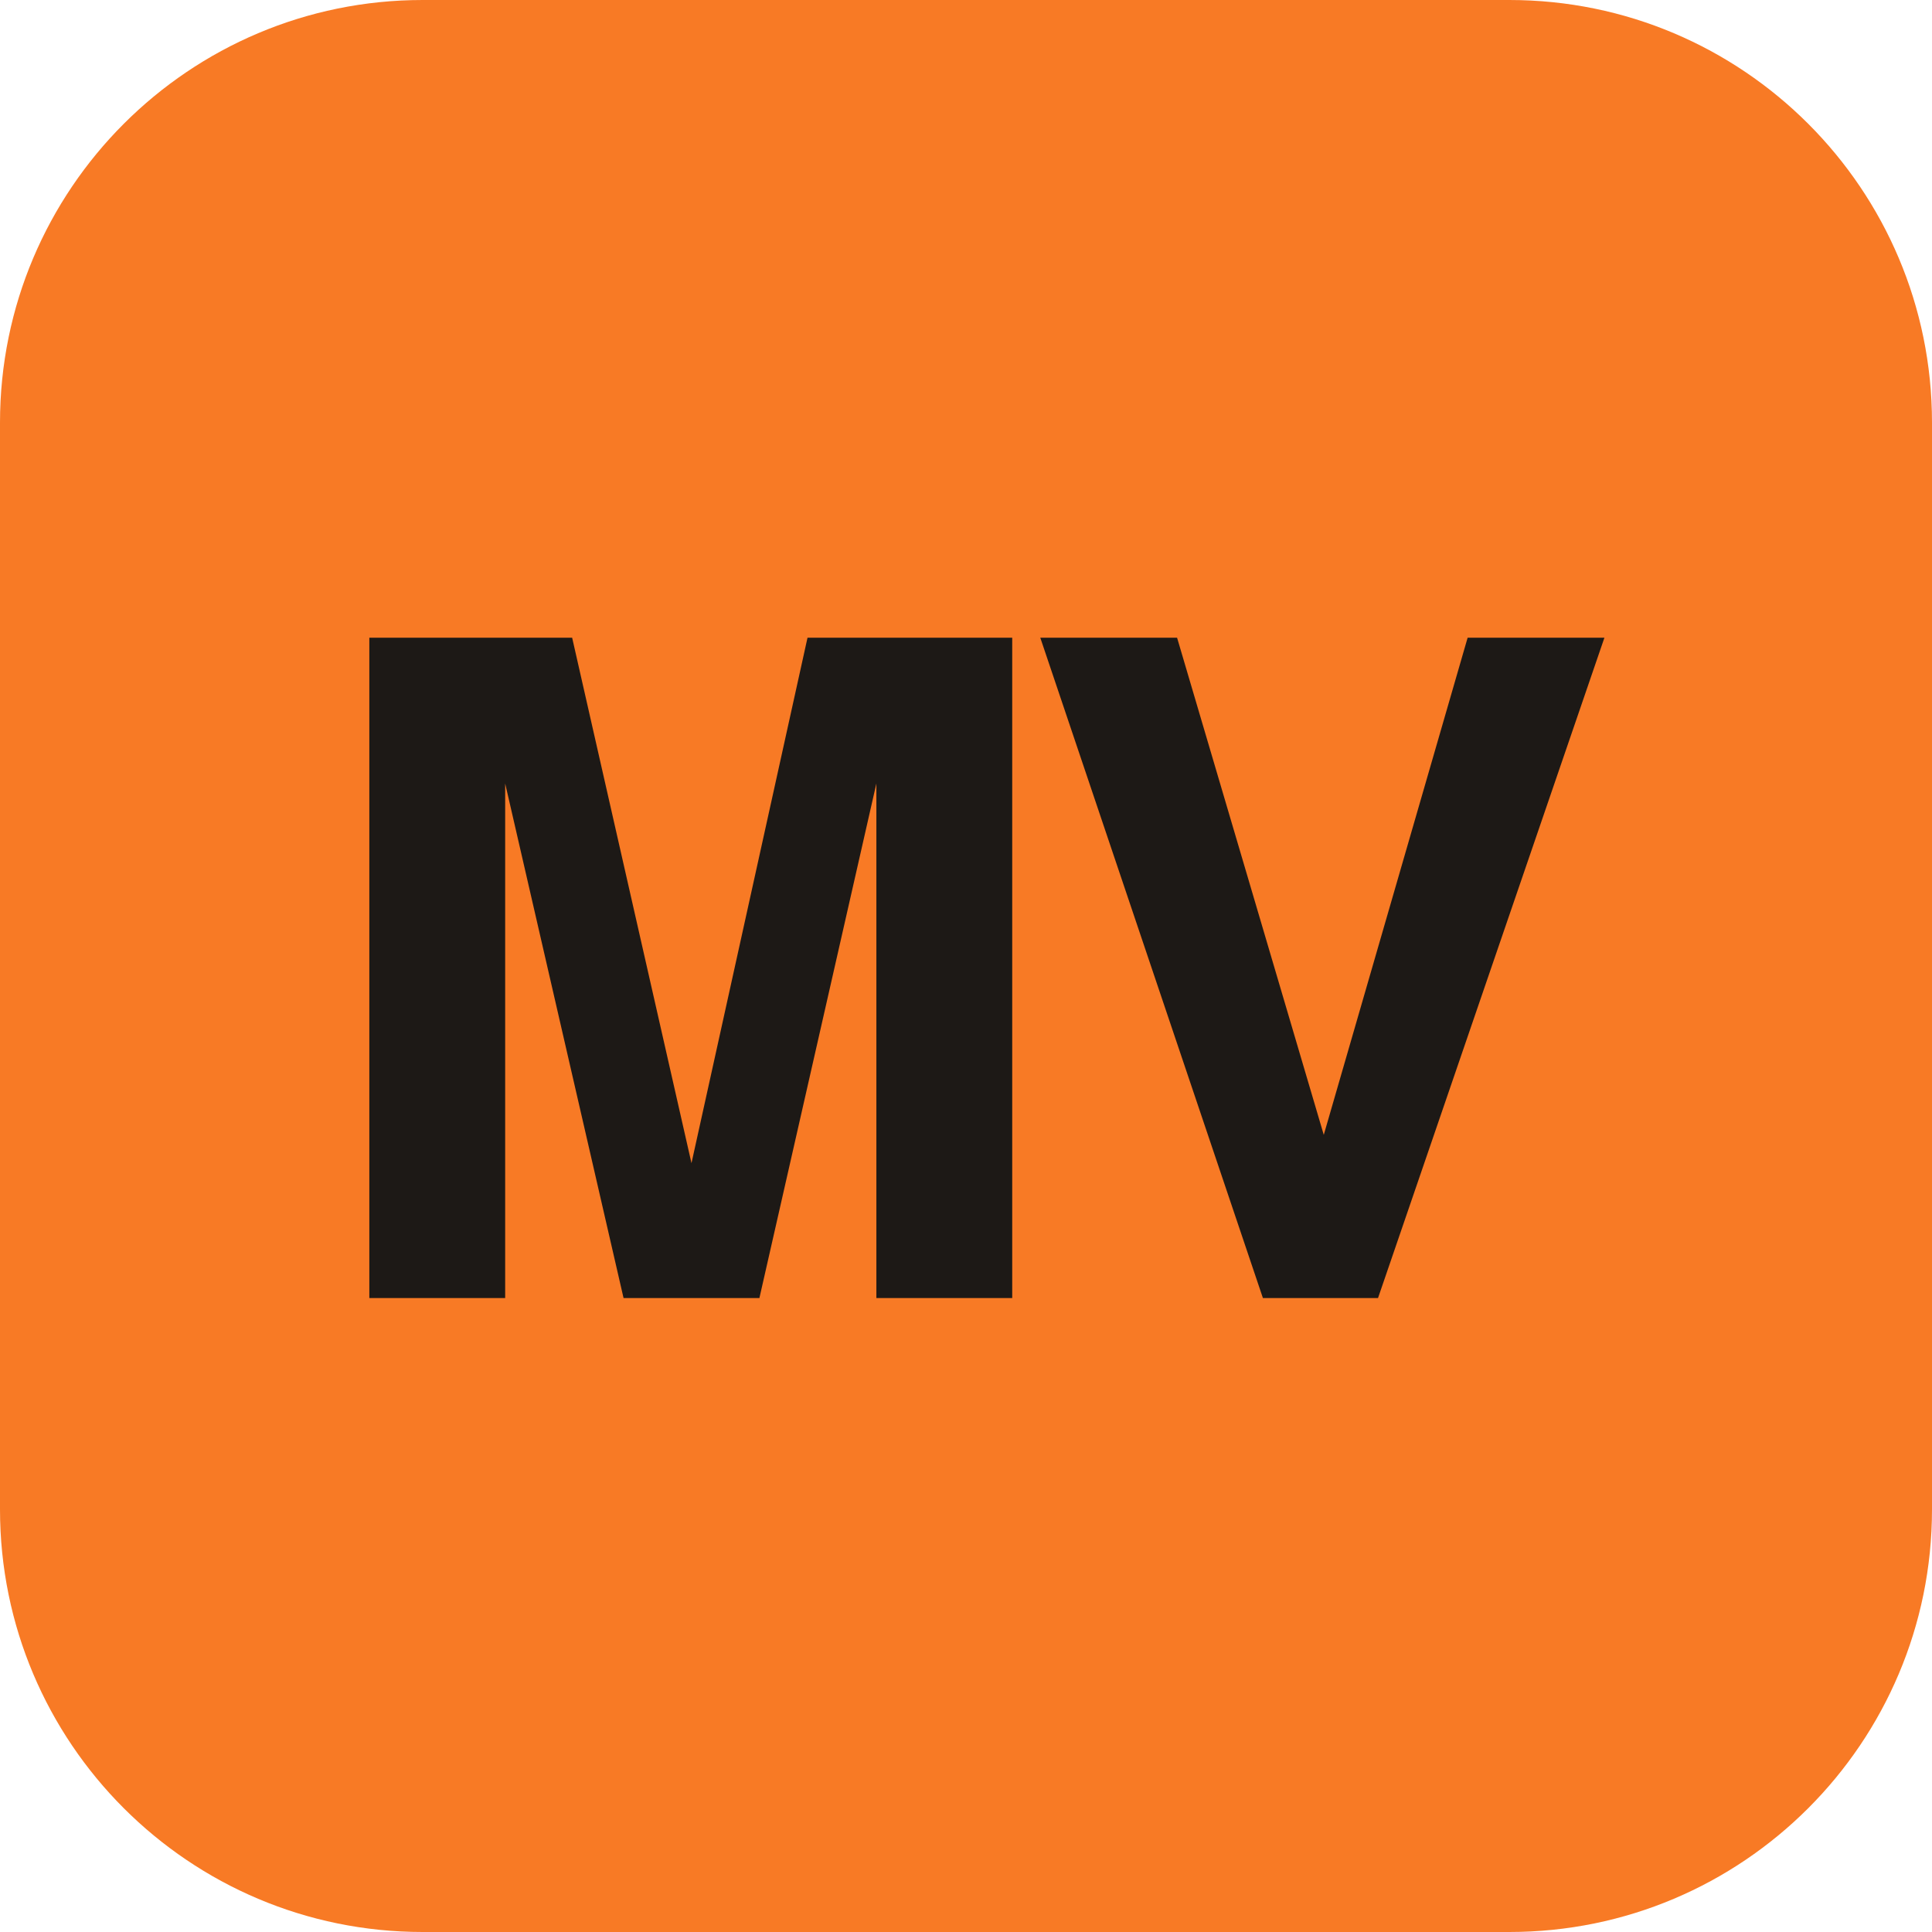
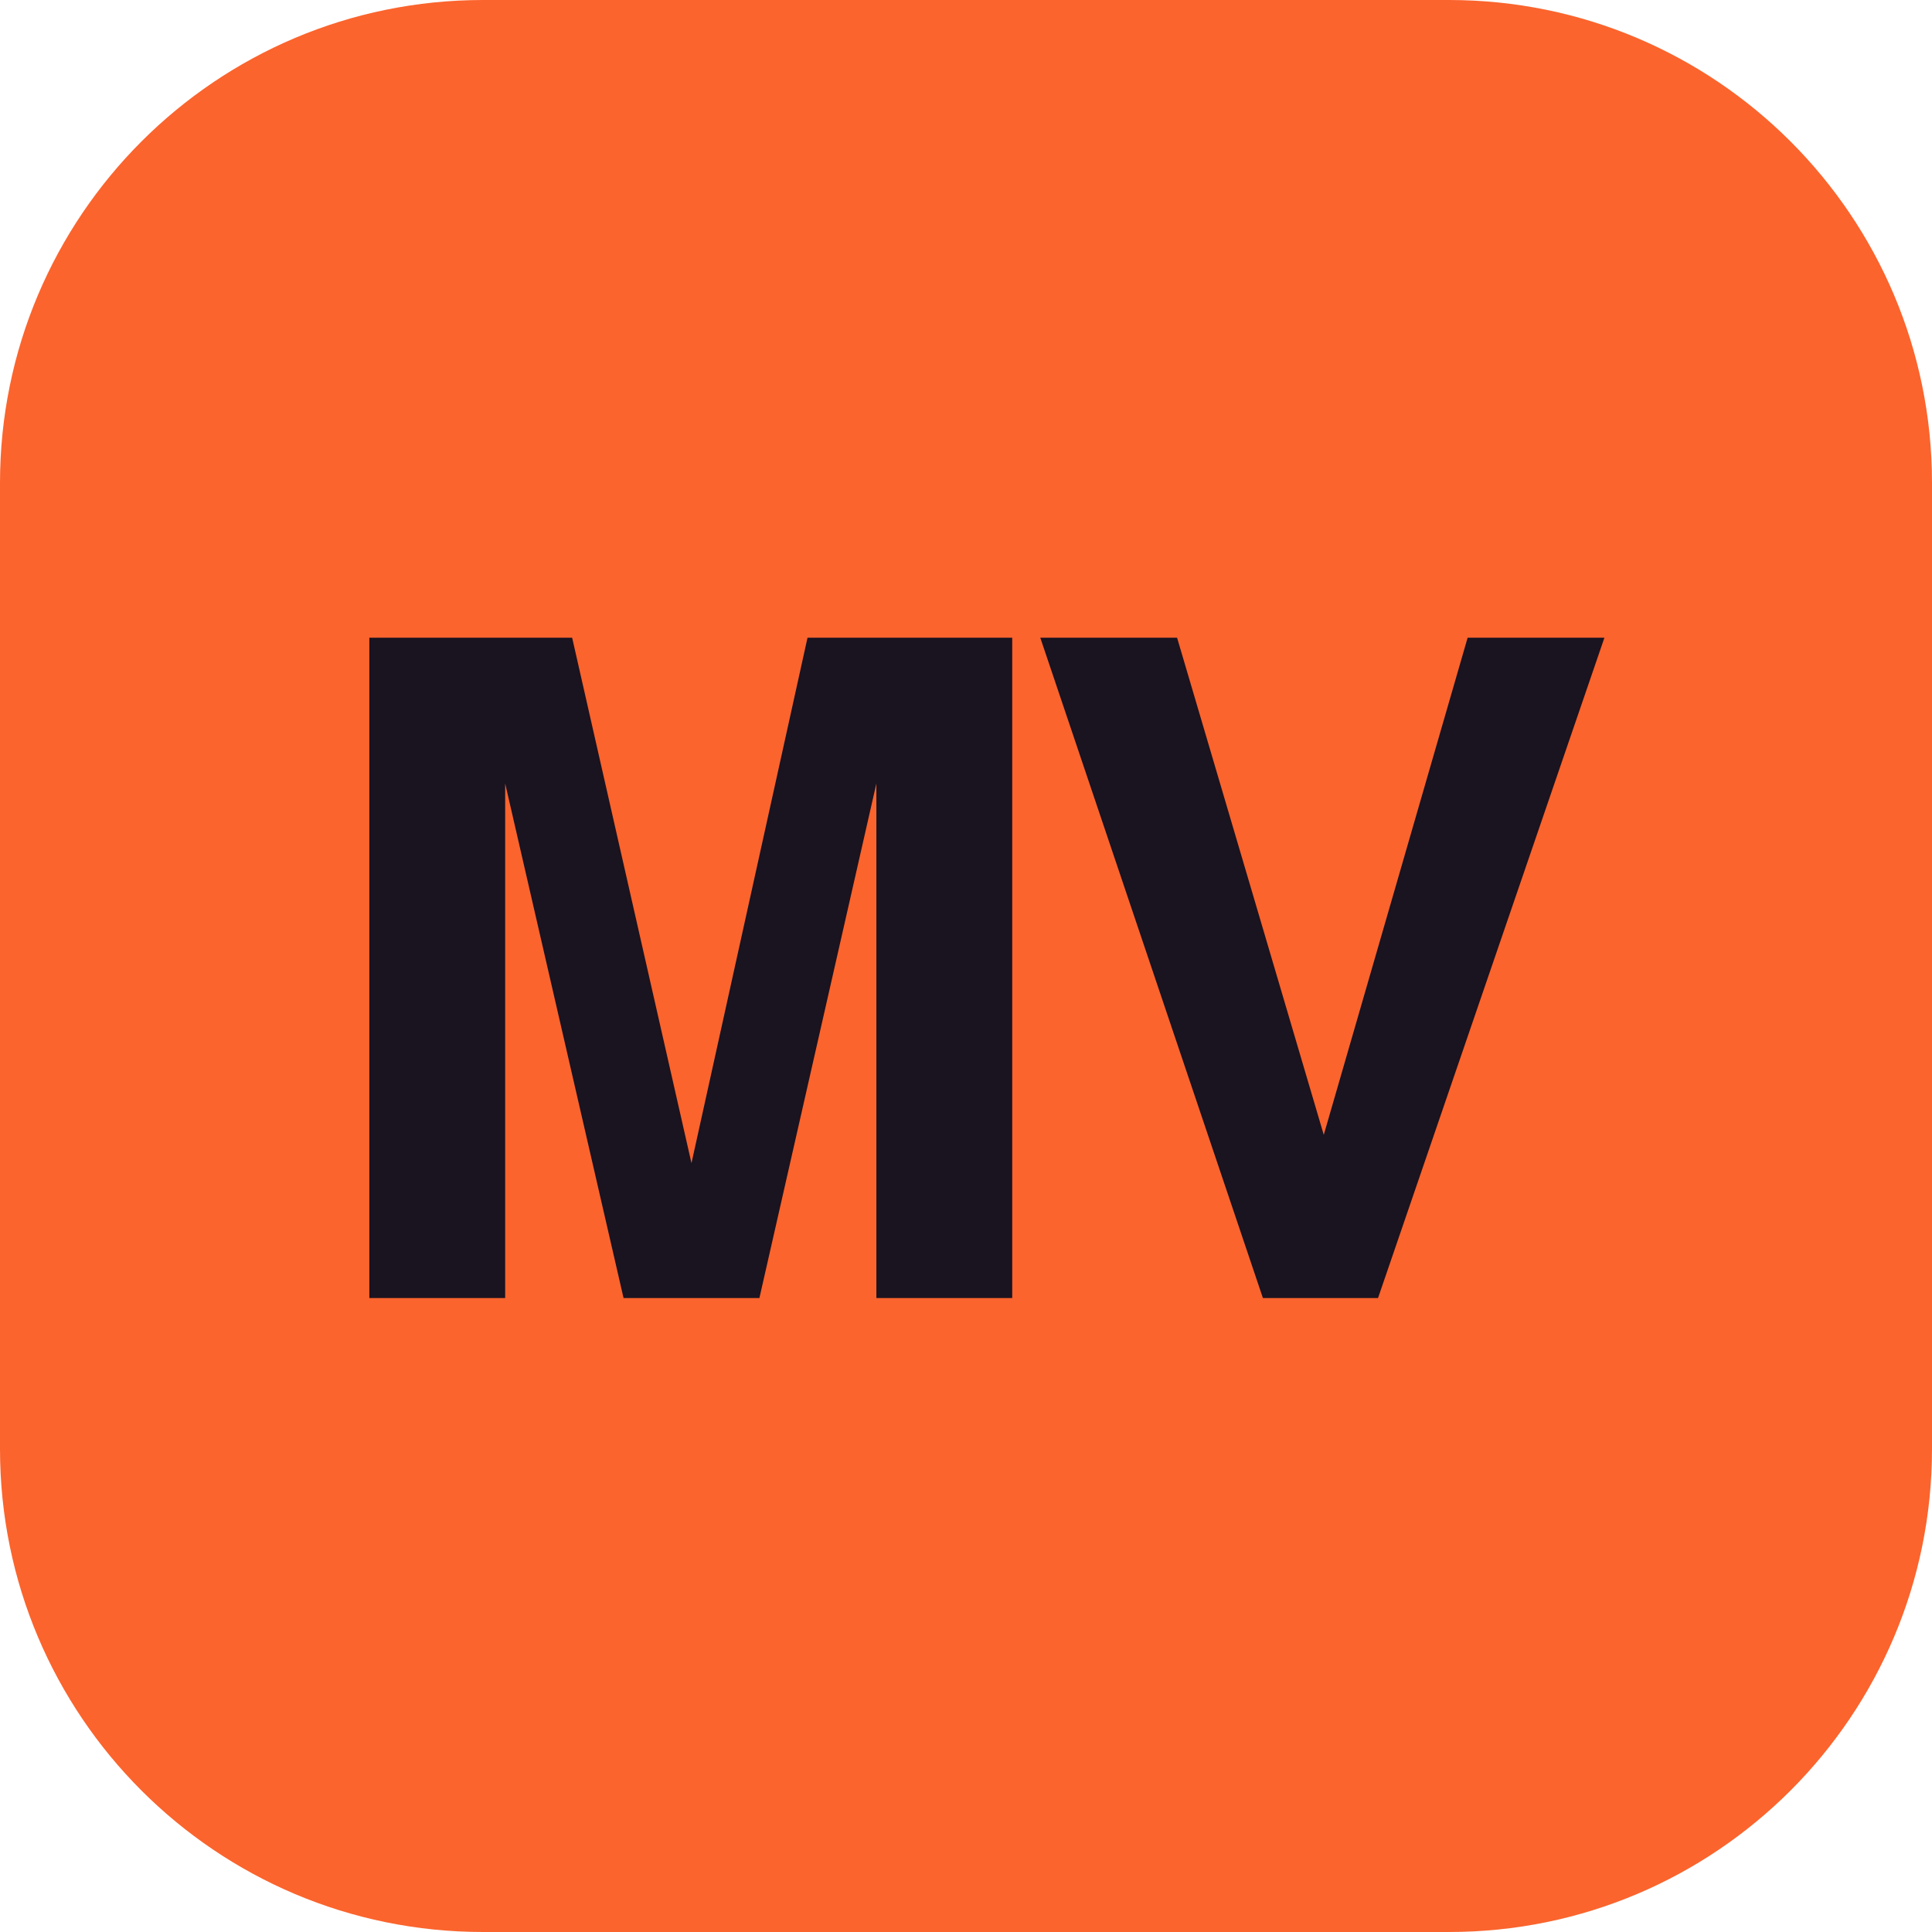
<svg xmlns="http://www.w3.org/2000/svg" viewBox="0 0 64 64">
  <style>
    :root { color-scheme: light dark; }
-     /* Aplat orange, lettres foncées — la même inversion que les boutons du
-        site : l'orange est trop clair pour porter du blanc lisiblement. */
-     .fond { fill: #f87a25; }
-     .lettres { fill: #1d1916; }
+     /* Aplat corail, lettres foncées : la même inversion que les boutons du
+        site, où l'orange est trop clair pour porter du blanc lisiblement.
+        Les valeurs sont les tokens de _colors.scss convertis en hexadécimal,
+        primary hsl(16, 96%, 58%) et secondary hsl(272, 24%, 10%). */
+     .fond { fill: #fb642d; }
+     .lettres { fill: #1a1320; }
    @media (prefers-color-scheme: dark) {
-       .fond { fill: #fa9552; }
+       .fond { fill: #fb7e50; }
    }
  </style>
-   <rect class="fond" width="64" height="64" rx="14" />
-   <text class="lettres" x="32" y="43" text-anchor="middle" font-family="'Space Grotesk', 'Archivo', Helvetica, Arial, sans-serif" font-size="30" font-weight="700" letter-spacing="-1.5">MV</text>
+   <rect class="fond" width="64" height="64" rx="16" />
+   <text class="lettres" x="32" y="43" text-anchor="middle" font-family="'Bricolage Grotesque', 'Archivo', Helvetica, Arial, sans-serif" font-size="30" font-weight="800" letter-spacing="-1.5">MV</text>
</svg>
